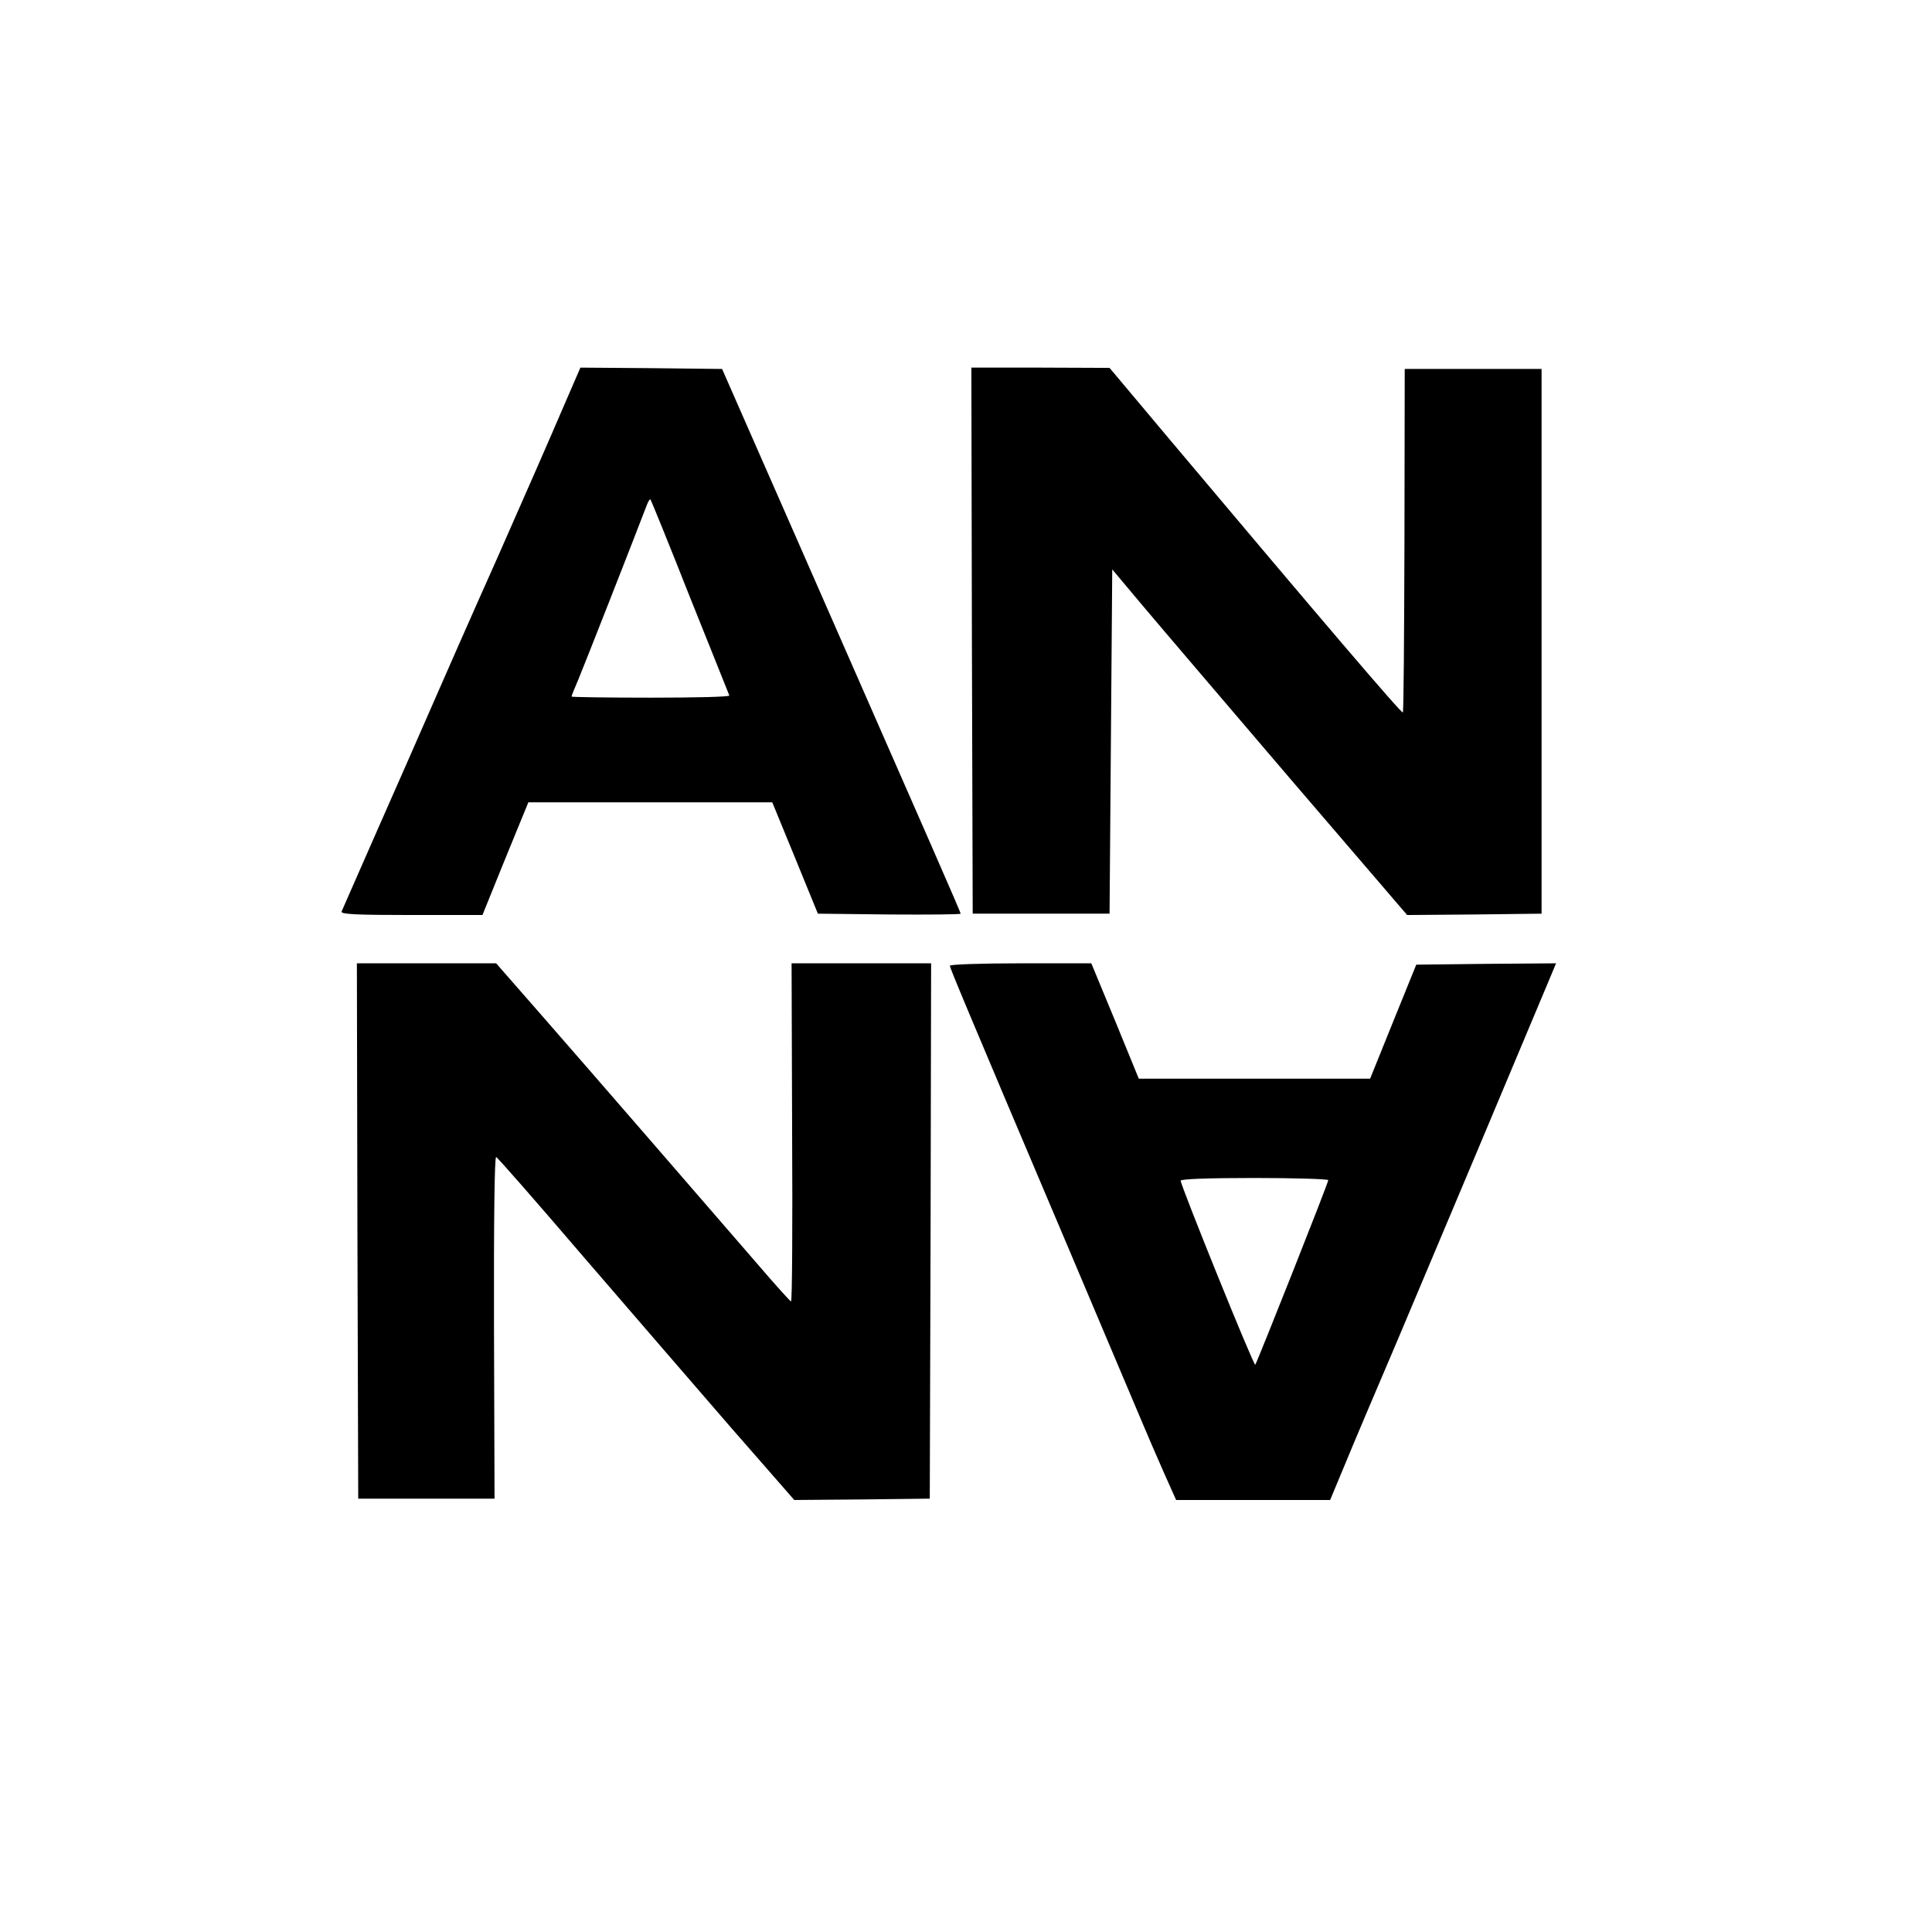
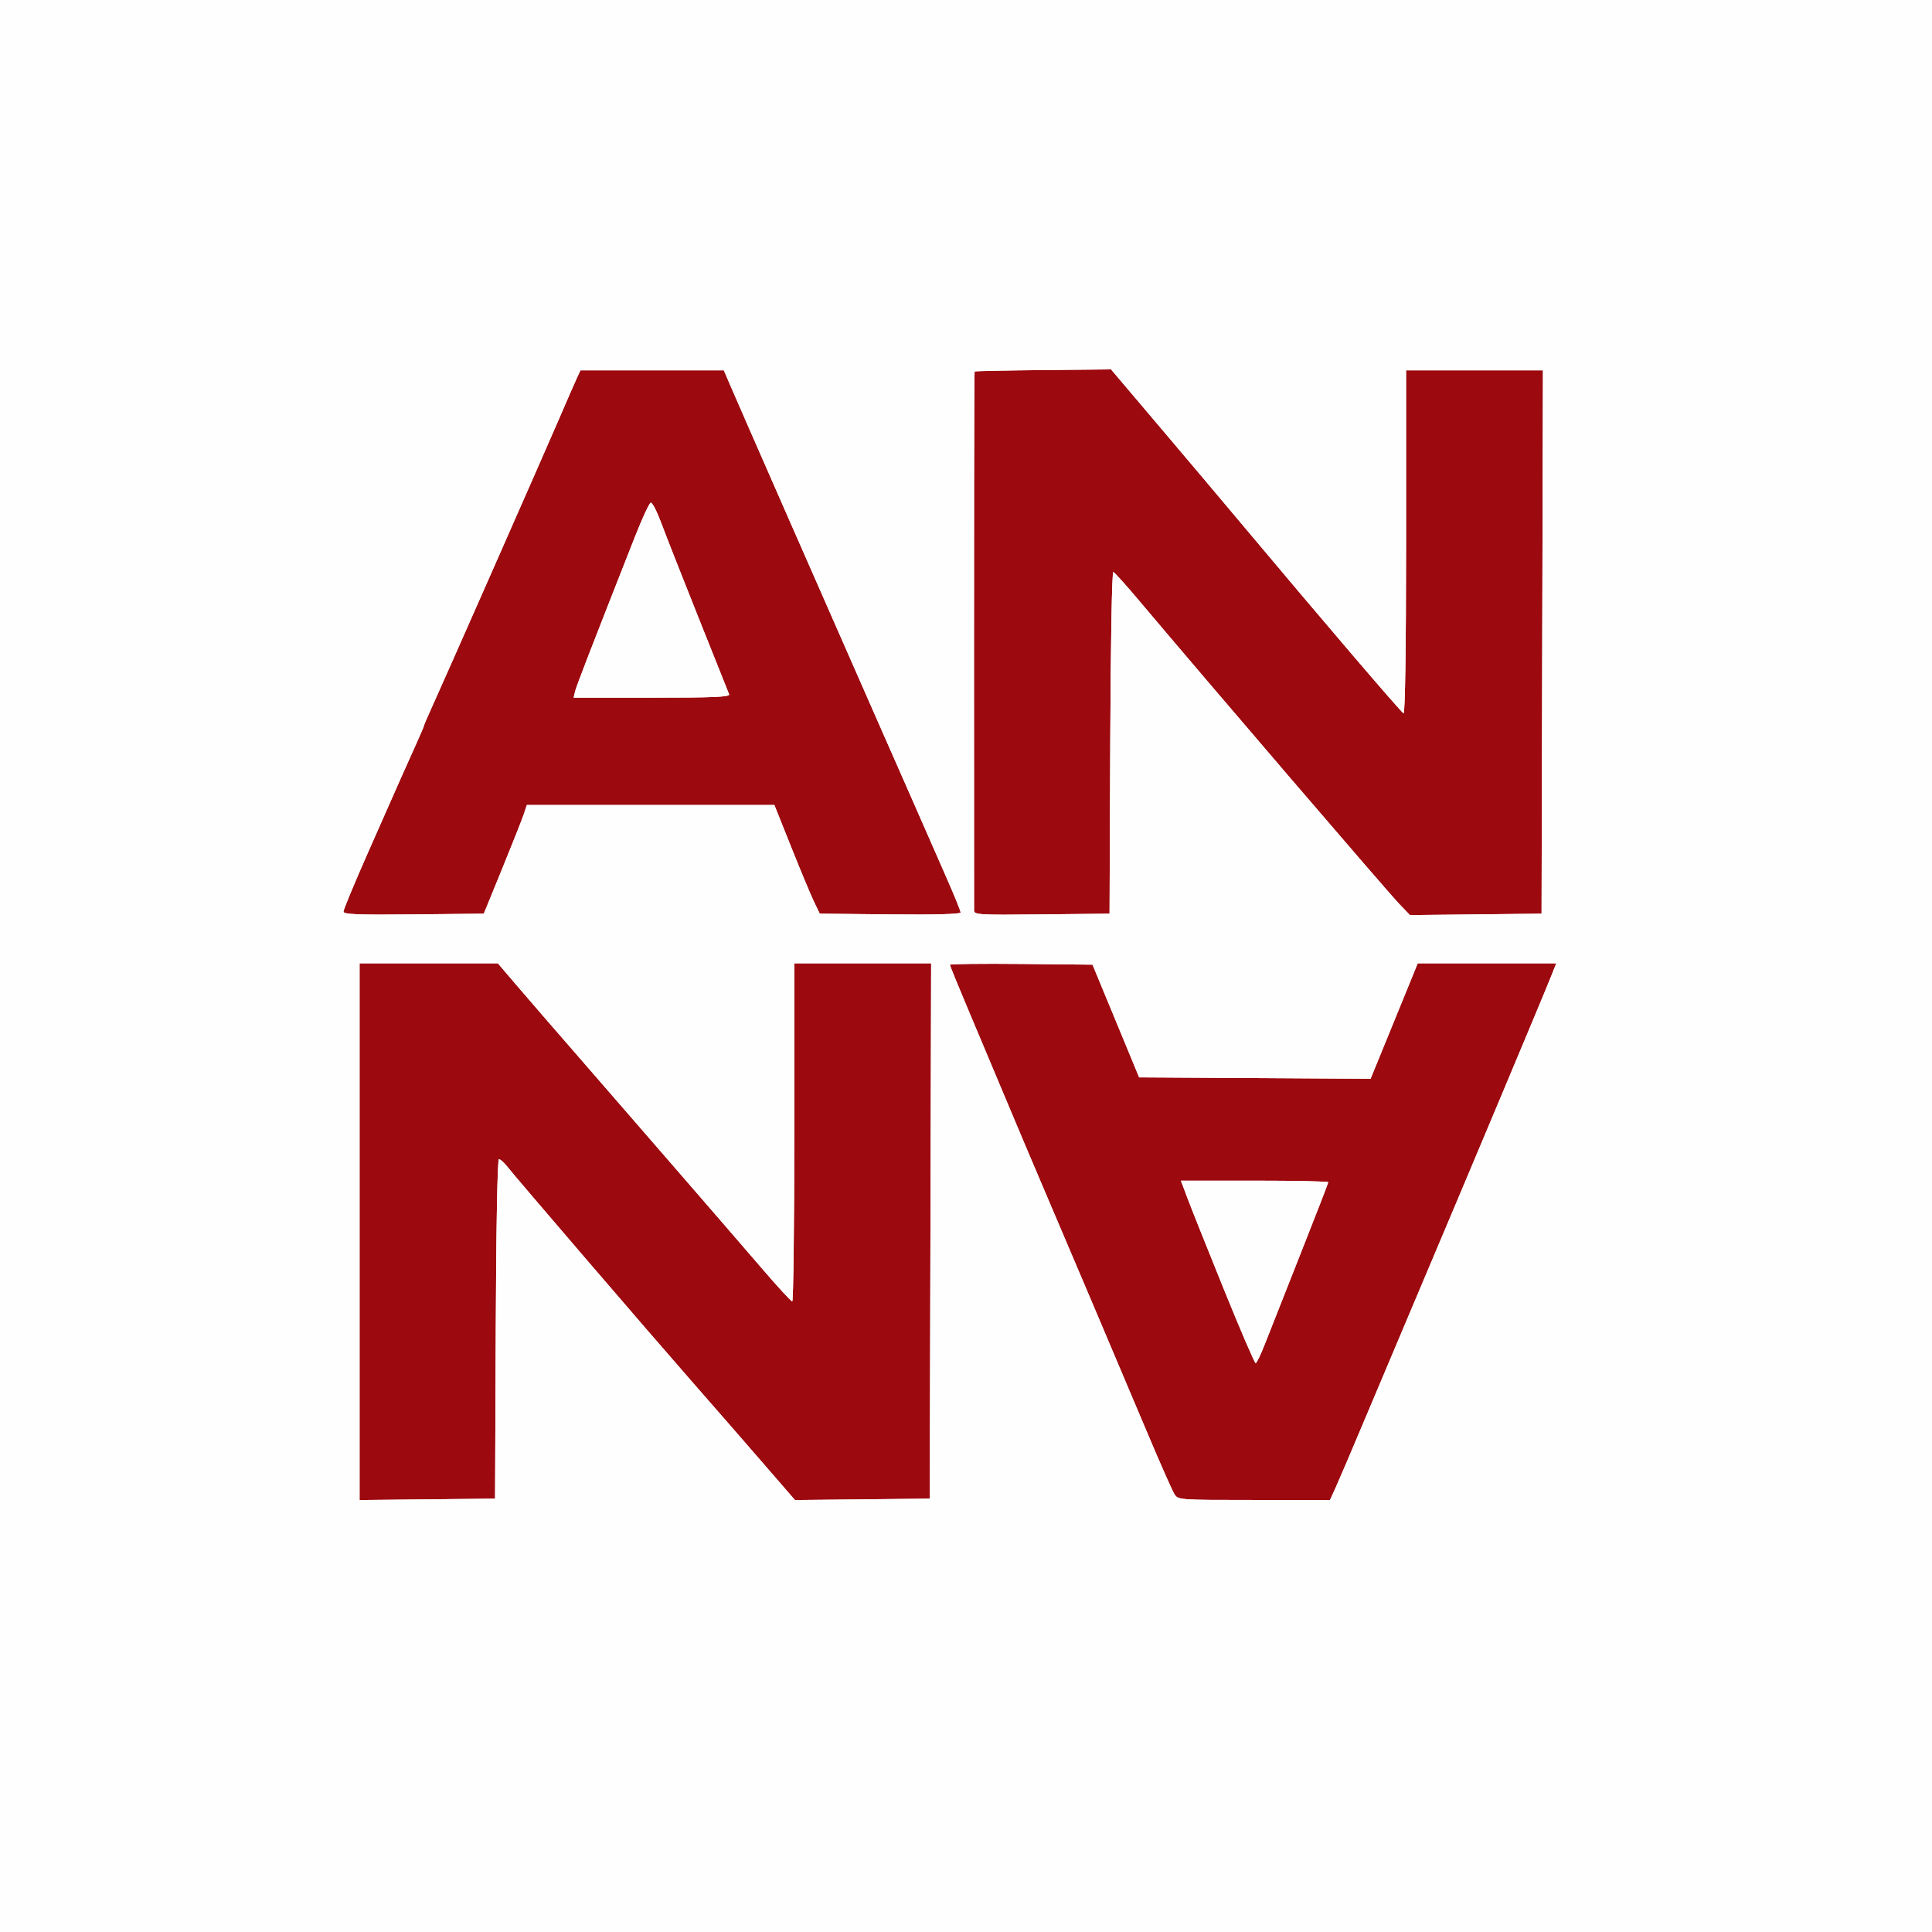
- <svg xmlns="http://www.w3.org/2000/svg" version="1.0" width="720pt" height="720pt" viewBox="0 0 720 720" preserveAspectRatio="xMidYMid meet">
-   <g transform="translate(0,720) scale(0.1,-0.1)" fill="#000000" stroke="none">
-     <path d="M2095 5673 c-37 -87 -146 -336 -242 -553 -97 -217 -206 -465 -243 -550 -37 -85 -127 -290 -200 -455 -73 -165 -134 -306 -137 -312 -4 -10 52 -13 260 -13 l265 0 72 178 c40 97 78 192 86 210 l13 32 454 0 455 0 85 -207 85 -208 266 -3 c146 -1 266 0 266 3 0 6 -105 245 -599 1370 l-290 660 -264 3 -264 2 -68 -157z m476 -698 c79 -198 146 -363 147 -367 2 -5 -129 -8 -292 -8 -163 0 -296 2 -296 4 0 3 11 31 25 63 19 45 208 526 256 652 5 13 11 22 13 20 2 -2 69 -166 147 -364z" />
-     <path d="M3622 4813 l3 -1018 255 0 255 0 5 641 5 642 115 -137 c63 -75 310 -364 549 -644 l435 -507 250 2 251 3 0 1015 0 1015 -255 0 -255 0 -1 -638 c-1 -350 -3 -640 -6 -642 -5 -5 -300 341 -873 1022 l-220 262 -258 1 -257 0 2 -1017z" />
-     <path d="M1332 2613 l3 -998 254 0 254 0 -2 638 c-1 404 2 638 8 635 5 -1 151 -168 324 -370 174 -202 422 -489 551 -638 l236 -270 253 2 252 3 3 998 2 997 -260 0 -260 0 2 -630 c2 -347 0 -630 -4 -630 -3 0 -59 62 -124 138 -192 222 -625 722 -807 930 l-168 192 -260 0 -259 0 2 -997z" />
-     <path d="M3540 3601 c0 -8 47 -122 437 -1041 129 -305 253 -598 275 -650 22 -52 60 -141 85 -197 l46 -103 287 0 287 0 53 127 c29 71 118 281 198 468 119 281 452 1073 563 1338 l28 67 -260 -2 -261 -3 -86 -212 -86 -213 -431 0 -431 0 -88 215 -89 215 -263 0 c-145 0 -264 -4 -264 -9z m1410 -799 c0 -11 -266 -681 -272 -688 -6 -5 -278 668 -278 686 0 6 99 10 275 10 151 0 275 -4 275 -8z" />
+ <svg xmlns="http://www.w3.org/2000/svg" width="720" height="720" viewBox="0 0 720 720">
+   <g>
+     <path d="M 413.76 276.67 L 413.50 340.50 L 388.25 340.77 C364.67,341.02 363.00,340.92 363.00,339.27 C362.94,183.99 363.00,138.67 363.23,138.44 C363.39,138.28 374.88,138.04 388.78,137.91 L 414.05 137.66 L 432.63 159.58 C442.85,171.64 456.49,187.80 462.94,195.50 C492.44,230.70 522.21,265.53 523.06,265.83 C523.64,266.04 524.00,241.63 524.00,202.08 L 524.00 138.00 L 575.01 138.00 L 574.50 340.50 L 549.97 340.77 L 525.45 341.03 L 521.36 336.77 C516.87,332.08 450.06,254.19 424.65,224.01 C419.79,218.23 415.40,213.35 414.91,213.17 C414.39,212.98 413.91,239.61 413.76,276.67 ZM 184.76 495.25 L 184.50 558.50 L 159.25 558.77 L 134.00 559.03 L 134.00 359.00 L 185.54 359.00 L 192.02 366.59 C195.59,370.76 200.75,376.75 203.50,379.91 C206.25,383.07 211.43,389.02 215.00,393.14 C218.57,397.26 233.20,414.11 247.50,430.58 C261.80,447.06 278.23,466.04 284.00,472.77 C289.77,479.50 294.84,485.00 295.25,485.00 C295.66,485.00 296.00,456.65 296.00,422.00 L 296.00 359.00 L 347.01 359.00 L 346.75 458.75 L 346.50 558.50 L 321.38 558.77 L 296.27 559.03 L 283.91 544.77 C277.12,536.92 265.02,523.04 257.03,513.93 C241.63,496.36 192.29,438.91 188.88,434.57 C187.76,433.16 186.44,432.00 185.93,432.00 C185.39,432.00 184.91,457.61 184.76,495.25 ZM 187.25 323.50 L 180.30 340.50 L 154.15 340.77 C133.13,340.98 128.00,340.78 128.00,339.72 C128.00,339.00 132.06,329.21 137.03,317.96 C149.15,290.50 151.77,284.61 155.13,277.18 C156.71,273.70 158.00,270.68 158.00,270.46 C158.00,270.24 159.08,267.68 160.40,264.78 C164.98,254.72 201.28,172.44 207.51,158.00 C210.95,150.02 214.34,142.26 215.04,140.75 L 216.32 138.00 L 269.75 138.00 L 272.00 143.25 C274.71,149.59 309.87,229.71 325.21,264.50 C331.27,278.25 338.70,295.12 341.72,302.00 C344.73,308.88 349.63,320.03 352.60,326.78 C355.57,333.53 358.00,339.50 358.00,340.05 C358.00,340.68 348.52,340.94 331.75,340.77 L 305.50 340.50 L 303.33 336.00 C302.14,333.52 298.34,324.41 294.88,315.75 L 288.58 300.00 L 196.34 300.00 L 195.27 303.25 C194.68,305.04 191.07,314.15 187.25,323.50 ZM 497.82 554.25 L 495.66 559.00 L 467.35 559.00 C439.08,559.00 439.04,559.00 437.63,556.75 C436.86,555.51 432.52,545.72 428.00,535.00 C417.69,510.54 393.17,452.78 387.47,439.50 C385.11,434.00 379.50,420.73 375.00,410.00 C370.50,399.27 363.93,383.66 360.41,375.31 C356.88,366.95 354.00,359.86 354.00,359.54 C354.00,359.23 365.96,359.09 380.57,359.23 L 407.15 359.50 L 415.84 380.50 L 424.52 401.50 L 467.65 401.76 L 510.77 402.02 L 515.79 389.76 C518.56,383.02 522.51,373.34 524.58,368.25 L 528.34 359.00 L 579.97 359.00 L 578.09 363.75 C575.36,370.66 545.79,441.07 527.18,485.00 C521.70,497.92 513.34,517.72 508.60,529.00 C503.86,540.28 499.01,551.64 497.82,554.25 ZM 214.30 257.75 L 213.77 260.00 L 242.99 260.00 C265.97,260.00 272.11,259.73 271.72,258.75 C271.44,258.06 266.28,245.12 260.23,230.00 C254.19,214.88 247.95,199.02 246.37,194.76 C244.79,190.51 243.05,187.17 242.50,187.34 C241.95,187.52 239.30,193.25 236.61,200.08 C219.64,243.17 214.77,255.75 214.30,257.75 ZM 456.21 480.75 C462.29,495.74 467.57,508.00 467.94,508.00 C468.32,508.00 469.89,504.74 471.44,500.75 C472.99,496.76 478.93,481.72 484.63,467.33 C490.33,452.94 495.00,440.90 495.00,440.58 C495.00,440.26 482.65,440.00 467.54,440.00 L 440.09 440.00 L 442.63 446.75 C444.02,450.46 450.14,465.76 456.21,480.75 Z" fill="rgb(156,9,15)" />
+     <path d="M 0.00 360.00 L 0.00 0.00 L 360.00 0.00 L 720.00 0.00 L 720.00 360.00 L 720.00 720.00 L 360.00 720.00 L 0.00 720.00 L 0.00 360.00 ZM 184.76 495.25 C184.91,457.61 185.39,432.00 185.93,432.00 C186.44,432.00 187.76,433.16 188.88,434.57 C192.29,438.91 241.63,496.36 257.03,513.93 C265.02,523.04 277.12,536.92 283.91,544.77 L 296.27 559.03 L 321.38 558.77 L 346.50 558.50 L 346.75 458.75 L 347.01 359.00 L 321.50 359.00 L 296.00 359.00 L 296.00 422.00 C296.00,456.65 295.66,485.00 295.25,485.00 C294.84,485.00 289.77,479.50 284.00,472.77 C278.23,466.04 261.80,447.06 247.50,430.58 C233.20,414.11 218.57,397.26 215.00,393.14 C211.43,389.02 206.25,383.07 203.50,379.91 C200.75,376.75 195.59,370.76 192.02,366.59 L 185.54 359.00 L 159.77 359.00 L 134.00 359.00 L 134.00 459.02 L 134.00 559.03 L 159.25 558.77 L 184.50 558.50 L 184.76 495.25 ZM 497.82 554.25 C499.01,551.64 503.86,540.28 508.60,529.00 C513.34,517.72 521.70,497.92 527.18,485.00 C545.79,441.07 575.36,370.66 578.09,363.75 L 579.97 359.00 L 554.16 359.00 L 528.34 359.00 L 524.58 368.25 C522.51,373.34 518.56,383.02 515.79,389.76 L 510.77 402.02 L 467.65 401.76 L 424.52 401.50 L 415.84 380.50 L 407.15 359.50 L 380.57 359.23 C365.96,359.09 354.00,359.23 354.00,359.54 C354.00,359.86 356.88,366.95 360.41,375.31 C363.93,383.66 370.50,399.27 375.00,410.00 C379.50,420.73 385.11,434.00 387.47,439.50 C393.17,452.78 417.69,510.54 428.00,535.00 C432.52,545.72 436.86,555.51 437.63,556.75 C439.04,559.00 439.08,559.00 467.35,559.00 L 495.66 559.00 L 497.82 554.25 ZM 187.25 323.50 C191.07,314.15 194.68,305.04 195.27,303.25 L 196.34 300.00 L 242.46 300.00 L 288.58 300.00 L 294.88 315.75 C298.34,324.41 302.14,333.52 303.33,336.00 L 305.50 340.50 L 331.75 340.77 C348.52,340.94 358.00,340.68 358.00,340.05 C358.00,339.50 355.57,333.53 352.60,326.78 C349.63,320.03 344.73,308.88 341.72,302.00 C338.70,295.12 331.27,278.25 325.21,264.50 C309.87,229.71 274.71,149.59 272.00,143.25 L 269.75 138.00 L 243.04 138.00 L 216.32 138.00 L 215.04 140.75 C214.34,142.26 210.95,150.02 207.51,158.00 C201.28,172.44 164.98,254.72 160.40,264.78 C159.08,267.68 158.00,270.24 158.00,270.46 C158.00,270.68 156.71,273.70 155.13,277.18 C151.77,284.61 149.15,290.50 137.03,317.96 C132.06,329.21 128.00,339.00 128.00,339.72 C128.00,340.78 133.13,340.98 154.15,340.77 L 180.30 340.50 L 187.25 323.50 ZM 413.76 276.67 C413.91,239.61 414.39,212.98 414.91,213.17 C415.40,213.35 419.79,218.23 424.65,224.01 C450.06,254.19 516.87,332.08 521.36,336.77 L 525.45 341.03 L 549.97 340.77 L 574.50 340.50 L 574.75 239.25 L 575.01 138.00 L 549.50 138.00 L 524.00 138.00 L 524.00 202.08 C524.00,241.63 523.64,266.04 523.06,265.83 C522.21,265.53 492.44,230.70 462.94,195.50 C456.49,187.80 442.85,171.64 432.63,159.58 L 414.05 137.66 L 388.78 137.91 C374.88,138.04 363.39,138.28 363.23,138.44 C363.00,138.67 362.94,183.99 363.00,339.27 C363.00,340.92 364.67,341.02 388.25,340.77 L 413.50 340.50 L 413.76 276.67 ZM 456.21 480.75 C450.14,465.76 444.02,450.46 442.63,446.75 L 440.09 440.00 L 467.54 440.00 C482.65,440.00 495.00,440.26 495.00,440.58 C495.00,440.90 490.33,452.94 484.63,467.33 C478.93,481.72 472.99,496.76 471.44,500.75 C469.89,504.74 468.32,508.00 467.94,508.00 C467.57,508.00 462.29,495.74 456.21,480.75 ZM 214.30 257.75 C214.77,255.75 219.64,243.17 236.61,200.08 C239.30,193.25 241.95,187.52 242.50,187.34 C243.05,187.17 244.79,190.51 246.37,194.76 C247.95,199.02 254.19,214.88 260.23,230.00 C266.28,245.12 271.44,258.06 271.72,258.75 C272.11,259.73 265.97,260.00 242.99,260.00 L 213.77 260.00 L 214.30 257.75 Z" fill="rgb(254,254,254)" />
  </g>
</svg>
